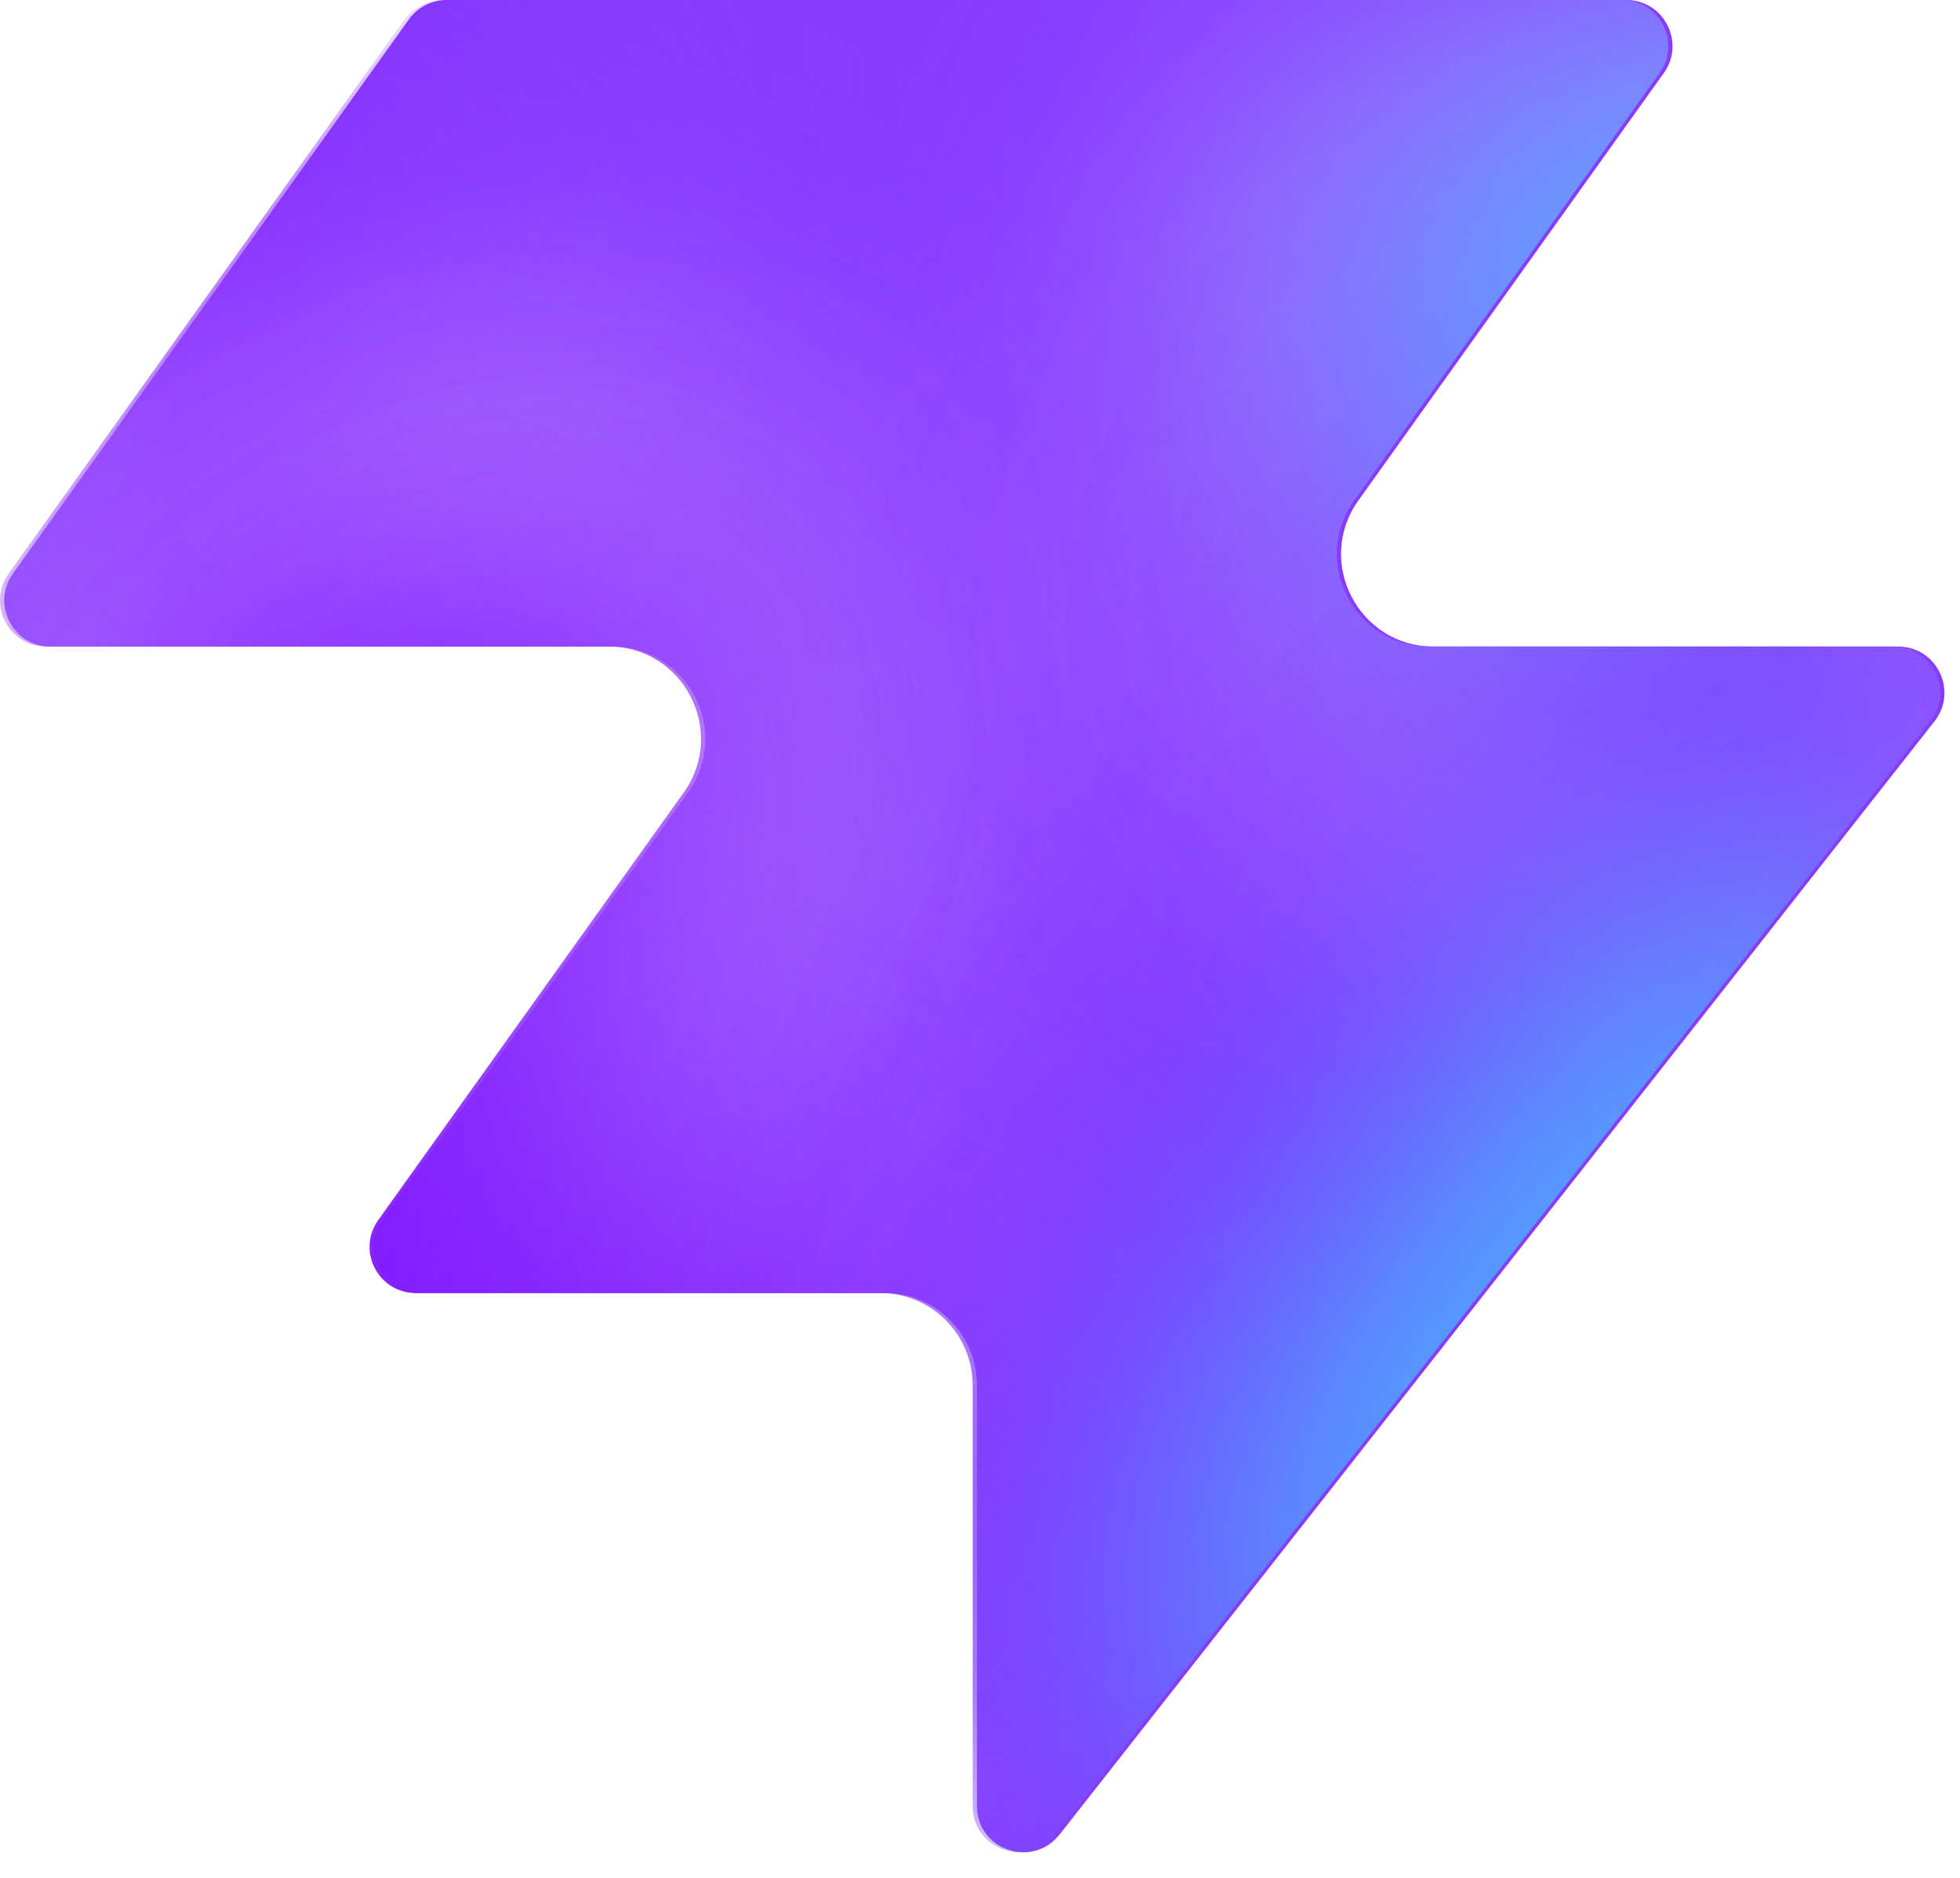
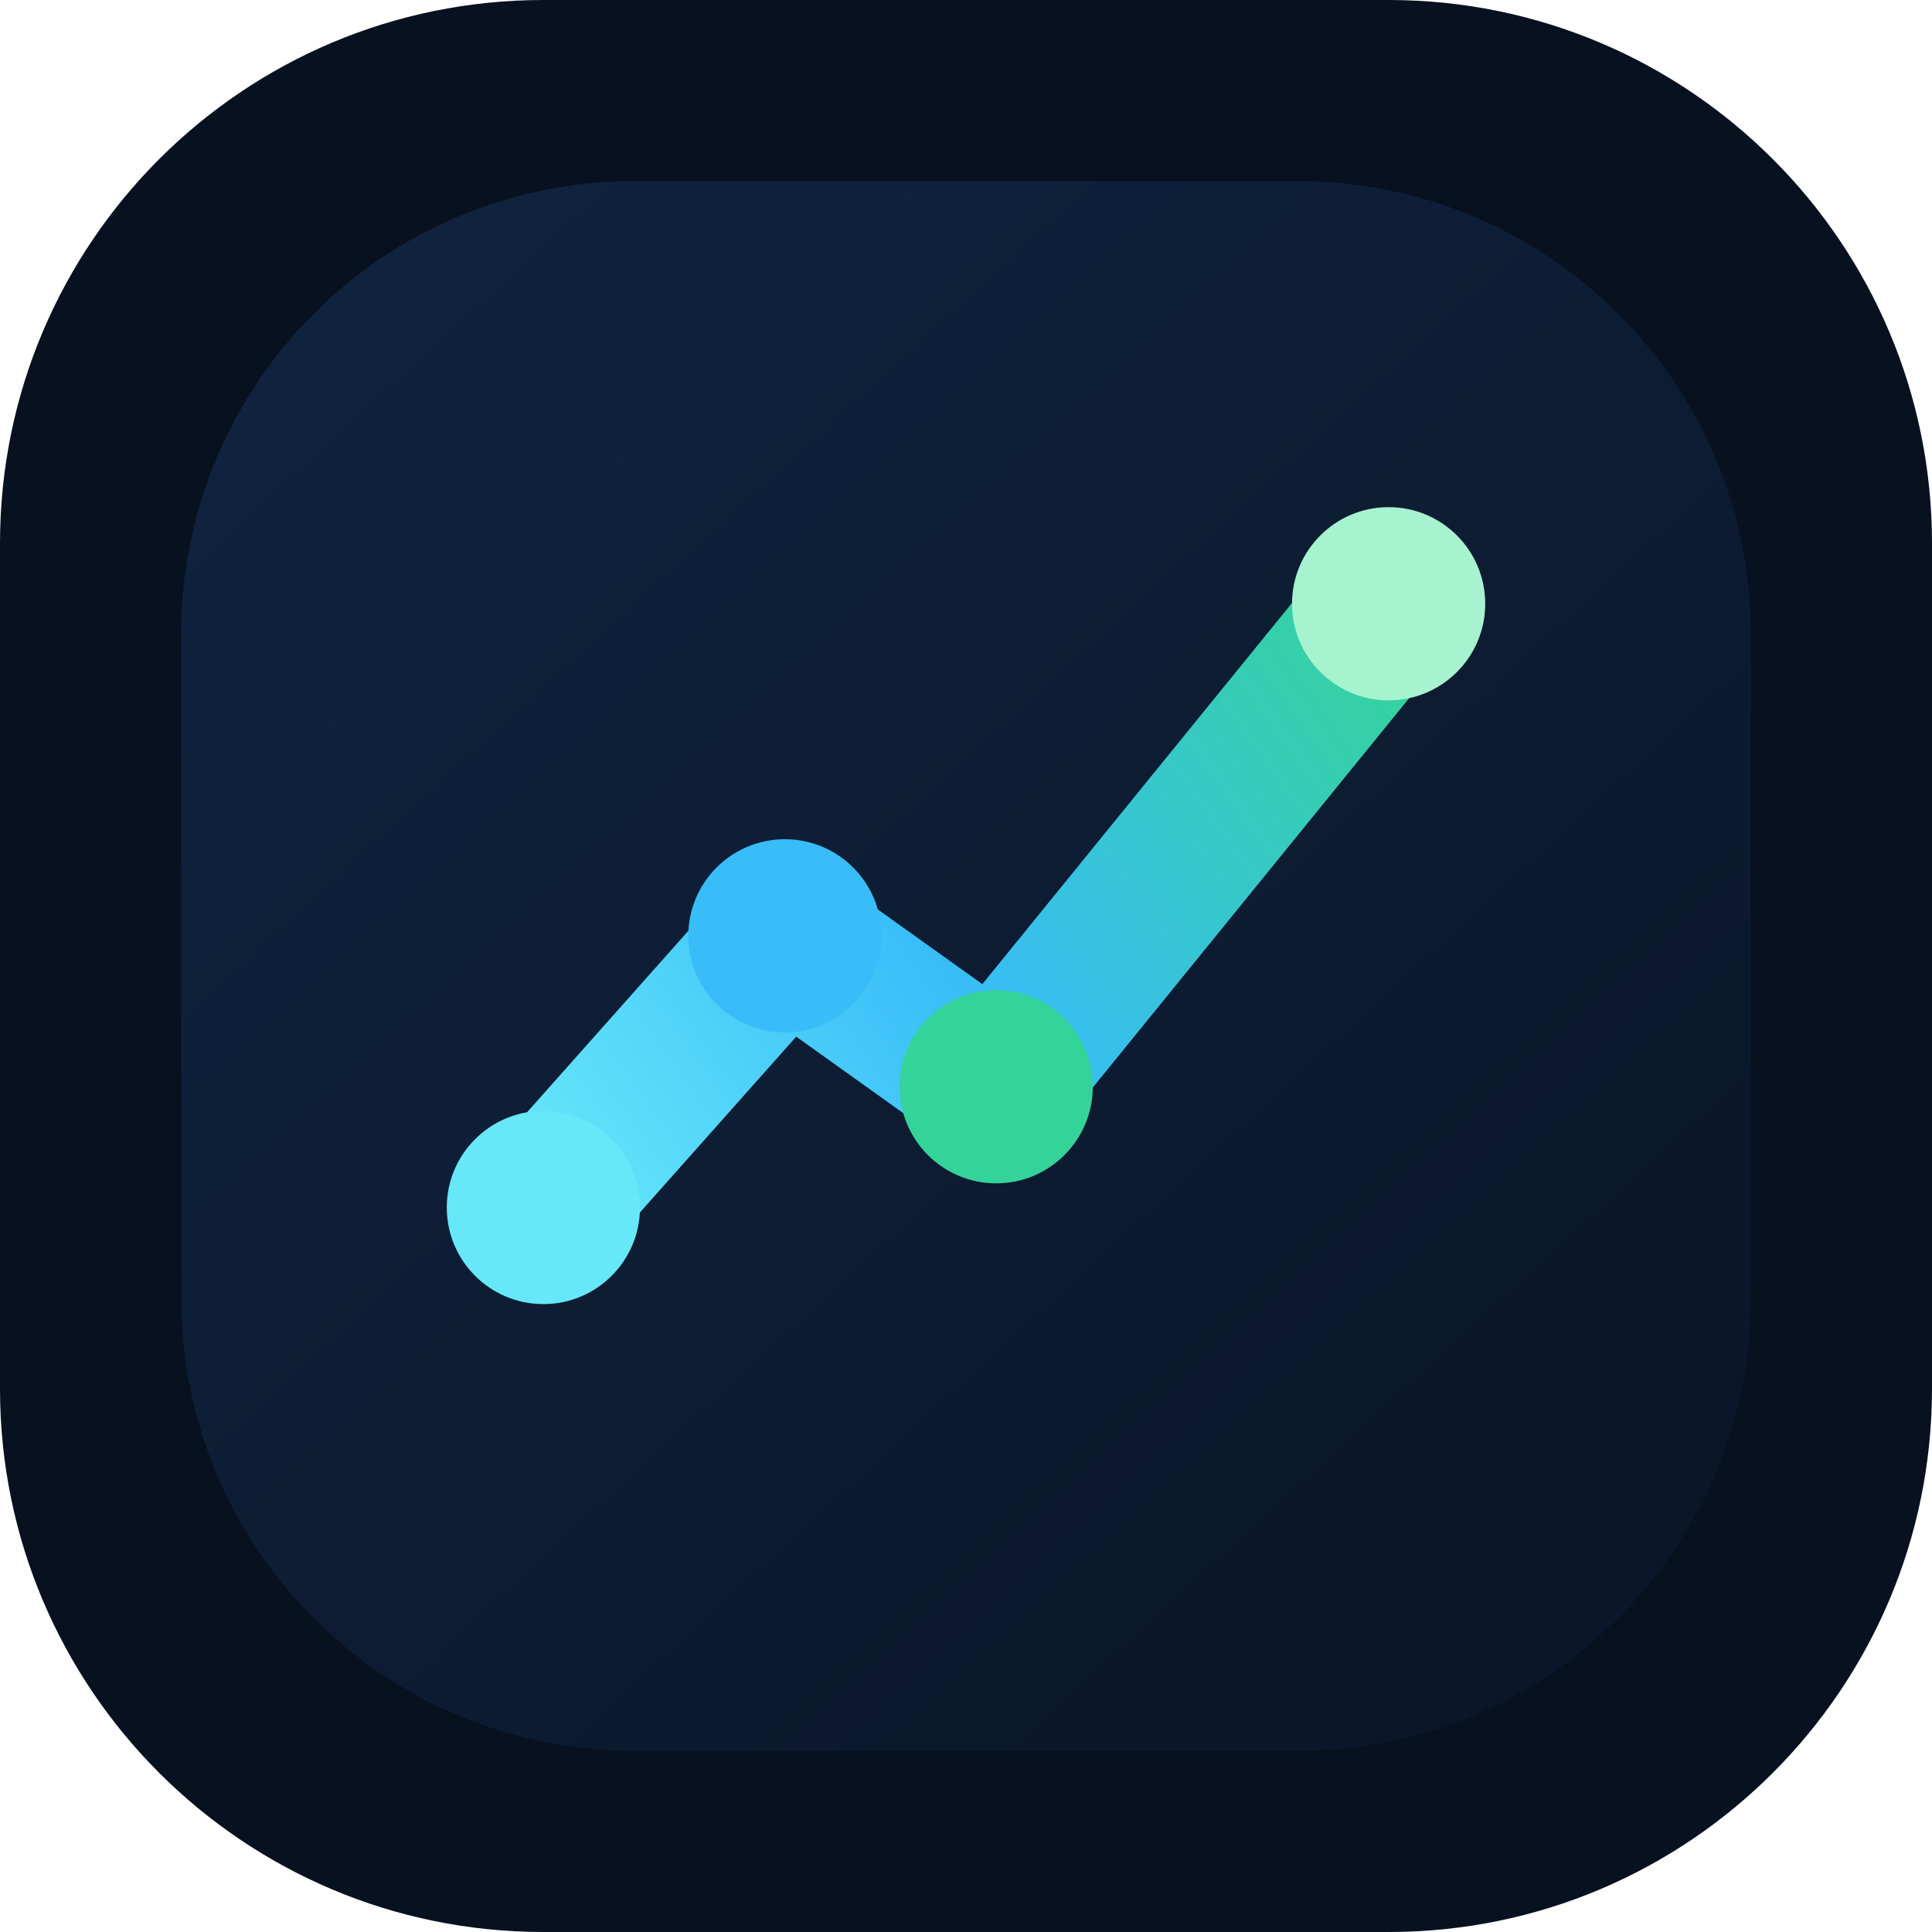
- <svg xmlns="http://www.w3.org/2000/svg" width="48" height="46" fill="none" viewBox="0 0 48 46">
-   <path fill="#863bff" d="M25.946 44.938c-.664.845-2.021.375-2.021-.698V33.937a2.26 2.26 0 0 0-2.262-2.262H10.287c-.92 0-1.456-1.04-.92-1.788l7.48-10.471c1.07-1.497 0-3.578-1.842-3.578H1.237c-.92 0-1.456-1.04-.92-1.788L10.013.474c.214-.297.556-.474.92-.474h28.894c.92 0 1.456 1.04.92 1.788l-7.48 10.471c-1.07 1.498 0 3.579 1.842 3.579h11.377c.943 0 1.473 1.088.89 1.83L25.947 44.94z" style="fill:#863bff;fill:color(display-p3 .525 .23 1);fill-opacity:1" />
-   <mask id="a" width="48" height="46" x="0" y="0" maskUnits="userSpaceOnUse" style="mask-type:alpha">
-     <path fill="#000" d="M25.842 44.938c-.664.844-2.021.375-2.021-.698V33.937a2.26 2.26 0 0 0-2.262-2.262H10.183c-.92 0-1.456-1.04-.92-1.788l7.48-10.471c1.07-1.498 0-3.579-1.842-3.579H1.133c-.92 0-1.456-1.04-.92-1.787L9.91.473c.214-.297.556-.474.92-.474h28.894c.92 0 1.456 1.04.92 1.788l-7.48 10.471c-1.07 1.498 0 3.578 1.842 3.578h11.377c.943 0 1.473 1.088.89 1.832L25.843 44.94z" style="fill:#000;fill-opacity:1" />
-   </mask>
-   <g mask="url(#a)">
-     <g filter="url(#b)">
-       <ellipse cx="5.508" cy="14.704" fill="#ede6ff" rx="5.508" ry="14.704" style="fill:#ede6ff;fill:color(display-p3 .927 .903 1);fill-opacity:1" transform="matrix(.00324 1 1 -.00324 -4.47 31.516)" />
-     </g>
-     <g filter="url(#c)">
-       <ellipse cx="10.399" cy="29.851" fill="#ede6ff" rx="10.399" ry="29.851" style="fill:#ede6ff;fill:color(display-p3 .927 .903 1);fill-opacity:1" transform="matrix(.00324 1 1 -.00324 -39.328 7.883)" />
-     </g>
-     <g filter="url(#d)">
-       <ellipse cx="5.508" cy="30.487" fill="#7e14ff" rx="5.508" ry="30.487" style="fill:#7e14ff;fill:color(display-p3 .492 .077 1);fill-opacity:1" transform="rotate(89.814 -25.913 -14.639)scale(1 -1)" />
-     </g>
-     <g filter="url(#e)">
-       <ellipse cx="5.508" cy="30.599" fill="#7e14ff" rx="5.508" ry="30.599" style="fill:#7e14ff;fill:color(display-p3 .492 .077 1);fill-opacity:1" transform="rotate(89.814 -32.644 -3.334)scale(1 -1)" />
-     </g>
-     <g filter="url(#f)">
-       <ellipse cx="5.508" cy="30.599" fill="#7e14ff" rx="5.508" ry="30.599" style="fill:#7e14ff;fill:color(display-p3 .492 .077 1);fill-opacity:1" transform="matrix(.00324 1 1 -.00324 -34.34 30.47)" />
-     </g>
-     <g filter="url(#g)">
-       <ellipse cx="14.072" cy="22.078" fill="#ede6ff" rx="14.072" ry="22.078" style="fill:#ede6ff;fill:color(display-p3 .927 .903 1);fill-opacity:1" transform="rotate(93.35 24.506 48.493)scale(-1 1)" />
-     </g>
-     <g filter="url(#h)">
-       <ellipse cx="3.47" cy="21.501" fill="#7e14ff" rx="3.47" ry="21.501" style="fill:#7e14ff;fill:color(display-p3 .492 .077 1);fill-opacity:1" transform="rotate(89.009 28.708 47.59)scale(-1 1)" />
-     </g>
-     <g filter="url(#i)">
-       <ellipse cx="3.47" cy="21.501" fill="#7e14ff" rx="3.47" ry="21.501" style="fill:#7e14ff;fill:color(display-p3 .492 .077 1);fill-opacity:1" transform="rotate(89.009 28.708 47.59)scale(-1 1)" />
-     </g>
-     <g filter="url(#j)">
-       <ellipse cx=".387" cy="8.972" fill="#7e14ff" rx="4.407" ry="29.108" style="fill:#7e14ff;fill:color(display-p3 .492 .077 1);fill-opacity:1" transform="rotate(39.51 .387 8.972)" />
-     </g>
-     <g filter="url(#k)">
-       <ellipse cx="47.523" cy="-6.092" fill="#7e14ff" rx="4.407" ry="29.108" style="fill:#7e14ff;fill:color(display-p3 .492 .077 1);fill-opacity:1" transform="rotate(37.892 47.523 -6.092)" />
-     </g>
-     <g filter="url(#l)">
-       <ellipse cx="41.412" cy="6.333" fill="#47bfff" rx="5.971" ry="9.665" style="fill:#47bfff;fill:color(display-p3 .28 .748 1);fill-opacity:1" transform="rotate(37.892 41.412 6.333)" />
-     </g>
-     <g filter="url(#m)">
-       <ellipse cx="-1.879" cy="38.332" fill="#7e14ff" rx="4.407" ry="29.108" style="fill:#7e14ff;fill:color(display-p3 .492 .077 1);fill-opacity:1" transform="rotate(37.892 -1.88 38.332)" />
-     </g>
-     <g filter="url(#n)">
-       <ellipse cx="-1.879" cy="38.332" fill="#7e14ff" rx="4.407" ry="29.108" style="fill:#7e14ff;fill:color(display-p3 .492 .077 1);fill-opacity:1" transform="rotate(37.892 -1.88 38.332)" />
-     </g>
-     <g filter="url(#o)">
-       <ellipse cx="35.651" cy="29.907" fill="#7e14ff" rx="4.407" ry="29.108" style="fill:#7e14ff;fill:color(display-p3 .492 .077 1);fill-opacity:1" transform="rotate(37.892 35.651 29.907)" />
-     </g>
-     <g filter="url(#p)">
-       <ellipse cx="38.418" cy="32.4" fill="#47bfff" rx="5.971" ry="15.297" style="fill:#47bfff;fill:color(display-p3 .28 .748 1);fill-opacity:1" transform="rotate(37.892 38.418 32.4)" />
-     </g>
-   </g>
+ <svg xmlns="http://www.w3.org/2000/svg" width="64" height="64" viewBox="0 0 64 64" fill="none">
+   <rect width="64" height="64" rx="18" fill="#07111F" />
+   <rect x="6" y="6" width="52" height="52" rx="15" fill="url(#bg)" />
+   <path d="M18 40L26 31L33 36L46 20" stroke="url(#line)" stroke-width="5" stroke-linecap="round" stroke-linejoin="round" />
+   <circle cx="18" cy="40" r="3.2" fill="#67E8F9" />
+   <circle cx="26" cy="31" r="3.2" fill="#38BDF8" />
+   <circle cx="33" cy="36" r="3.2" fill="#34D399" />
+   <circle cx="46" cy="20" r="3.2" fill="#A7F3D0" />
  <defs>
-     <filter id="b" width="60.045" height="41.654" x="-19.77" y="16.149" color-interpolation-filters="sRGB" filterUnits="userSpaceOnUse">
-       <feFlood flood-opacity="0" result="BackgroundImageFix" />
-       <feBlend in="SourceGraphic" in2="BackgroundImageFix" result="shape" />
-       <feGaussianBlur result="effect1_foregroundBlur_2002_17158" stdDeviation="7.659" />
-     </filter>
-     <filter id="c" width="90.34" height="51.437" x="-54.613" y="-7.533" color-interpolation-filters="sRGB" filterUnits="userSpaceOnUse">
-       <feFlood flood-opacity="0" result="BackgroundImageFix" />
-       <feBlend in="SourceGraphic" in2="BackgroundImageFix" result="shape" />
-       <feGaussianBlur result="effect1_foregroundBlur_2002_17158" stdDeviation="7.659" />
-     </filter>
-     <filter id="d" width="79.355" height="29.4" x="-49.64" y="2.03" color-interpolation-filters="sRGB" filterUnits="userSpaceOnUse">
-       <feFlood flood-opacity="0" result="BackgroundImageFix" />
-       <feBlend in="SourceGraphic" in2="BackgroundImageFix" result="shape" />
-       <feGaussianBlur result="effect1_foregroundBlur_2002_17158" stdDeviation="4.596" />
-     </filter>
-     <filter id="e" width="79.579" height="29.4" x="-45.045" y="20.029" color-interpolation-filters="sRGB" filterUnits="userSpaceOnUse">
-       <feFlood flood-opacity="0" result="BackgroundImageFix" />
-       <feBlend in="SourceGraphic" in2="BackgroundImageFix" result="shape" />
-       <feGaussianBlur result="effect1_foregroundBlur_2002_17158" stdDeviation="4.596" />
-     </filter>
-     <filter id="f" width="79.579" height="29.4" x="-43.513" y="21.178" color-interpolation-filters="sRGB" filterUnits="userSpaceOnUse">
-       <feFlood flood-opacity="0" result="BackgroundImageFix" />
-       <feBlend in="SourceGraphic" in2="BackgroundImageFix" result="shape" />
-       <feGaussianBlur result="effect1_foregroundBlur_2002_17158" stdDeviation="4.596" />
-     </filter>
-     <filter id="g" width="74.749" height="58.852" x="15.756" y="-17.901" color-interpolation-filters="sRGB" filterUnits="userSpaceOnUse">
-       <feFlood flood-opacity="0" result="BackgroundImageFix" />
-       <feBlend in="SourceGraphic" in2="BackgroundImageFix" result="shape" />
-       <feGaussianBlur result="effect1_foregroundBlur_2002_17158" stdDeviation="7.659" />
-     </filter>
-     <filter id="h" width="61.377" height="25.362" x="23.548" y="2.284" color-interpolation-filters="sRGB" filterUnits="userSpaceOnUse">
-       <feFlood flood-opacity="0" result="BackgroundImageFix" />
-       <feBlend in="SourceGraphic" in2="BackgroundImageFix" result="shape" />
-       <feGaussianBlur result="effect1_foregroundBlur_2002_17158" stdDeviation="4.596" />
-     </filter>
-     <filter id="i" width="61.377" height="25.362" x="23.548" y="2.284" color-interpolation-filters="sRGB" filterUnits="userSpaceOnUse">
-       <feFlood flood-opacity="0" result="BackgroundImageFix" />
-       <feBlend in="SourceGraphic" in2="BackgroundImageFix" result="shape" />
-       <feGaussianBlur result="effect1_foregroundBlur_2002_17158" stdDeviation="4.596" />
-     </filter>
-     <filter id="j" width="56.045" height="63.649" x="-27.636" y="-22.853" color-interpolation-filters="sRGB" filterUnits="userSpaceOnUse">
-       <feFlood flood-opacity="0" result="BackgroundImageFix" />
-       <feBlend in="SourceGraphic" in2="BackgroundImageFix" result="shape" />
-       <feGaussianBlur result="effect1_foregroundBlur_2002_17158" stdDeviation="4.596" />
-     </filter>
-     <filter id="k" width="54.814" height="64.646" x="20.116" y="-38.415" color-interpolation-filters="sRGB" filterUnits="userSpaceOnUse">
-       <feFlood flood-opacity="0" result="BackgroundImageFix" />
-       <feBlend in="SourceGraphic" in2="BackgroundImageFix" result="shape" />
-       <feGaussianBlur result="effect1_foregroundBlur_2002_17158" stdDeviation="4.596" />
-     </filter>
-     <filter id="l" width="33.541" height="35.313" x="24.641" y="-11.323" color-interpolation-filters="sRGB" filterUnits="userSpaceOnUse">
-       <feFlood flood-opacity="0" result="BackgroundImageFix" />
-       <feBlend in="SourceGraphic" in2="BackgroundImageFix" result="shape" />
-       <feGaussianBlur result="effect1_foregroundBlur_2002_17158" stdDeviation="4.596" />
-     </filter>
-     <filter id="m" width="54.814" height="64.646" x="-29.286" y="6.009" color-interpolation-filters="sRGB" filterUnits="userSpaceOnUse">
-       <feFlood flood-opacity="0" result="BackgroundImageFix" />
-       <feBlend in="SourceGraphic" in2="BackgroundImageFix" result="shape" />
-       <feGaussianBlur result="effect1_foregroundBlur_2002_17158" stdDeviation="4.596" />
-     </filter>
-     <filter id="n" width="54.814" height="64.646" x="-29.286" y="6.009" color-interpolation-filters="sRGB" filterUnits="userSpaceOnUse">
-       <feFlood flood-opacity="0" result="BackgroundImageFix" />
-       <feBlend in="SourceGraphic" in2="BackgroundImageFix" result="shape" />
-       <feGaussianBlur result="effect1_foregroundBlur_2002_17158" stdDeviation="4.596" />
-     </filter>
-     <filter id="o" width="54.814" height="64.646" x="8.244" y="-2.416" color-interpolation-filters="sRGB" filterUnits="userSpaceOnUse">
-       <feFlood flood-opacity="0" result="BackgroundImageFix" />
-       <feBlend in="SourceGraphic" in2="BackgroundImageFix" result="shape" />
-       <feGaussianBlur result="effect1_foregroundBlur_2002_17158" stdDeviation="4.596" />
-     </filter>
-     <filter id="p" width="39.409" height="43.623" x="18.713" y="10.588" color-interpolation-filters="sRGB" filterUnits="userSpaceOnUse">
-       <feFlood flood-opacity="0" result="BackgroundImageFix" />
-       <feBlend in="SourceGraphic" in2="BackgroundImageFix" result="shape" />
-       <feGaussianBlur result="effect1_foregroundBlur_2002_17158" stdDeviation="4.596" />
-     </filter>
+     <linearGradient id="bg" x1="10" y1="8" x2="54" y2="56" gradientUnits="userSpaceOnUse">
+       <stop stop-color="#10233F" />
+       <stop offset="1" stop-color="#0A1628" />
+     </linearGradient>
+     <linearGradient id="line" x1="18" y1="40" x2="46" y2="20" gradientUnits="userSpaceOnUse">
+       <stop stop-color="#67E8F9" />
+       <stop offset="0.45" stop-color="#38BDF8" />
+       <stop offset="1" stop-color="#34D399" />
+     </linearGradient>
  </defs>
</svg>
